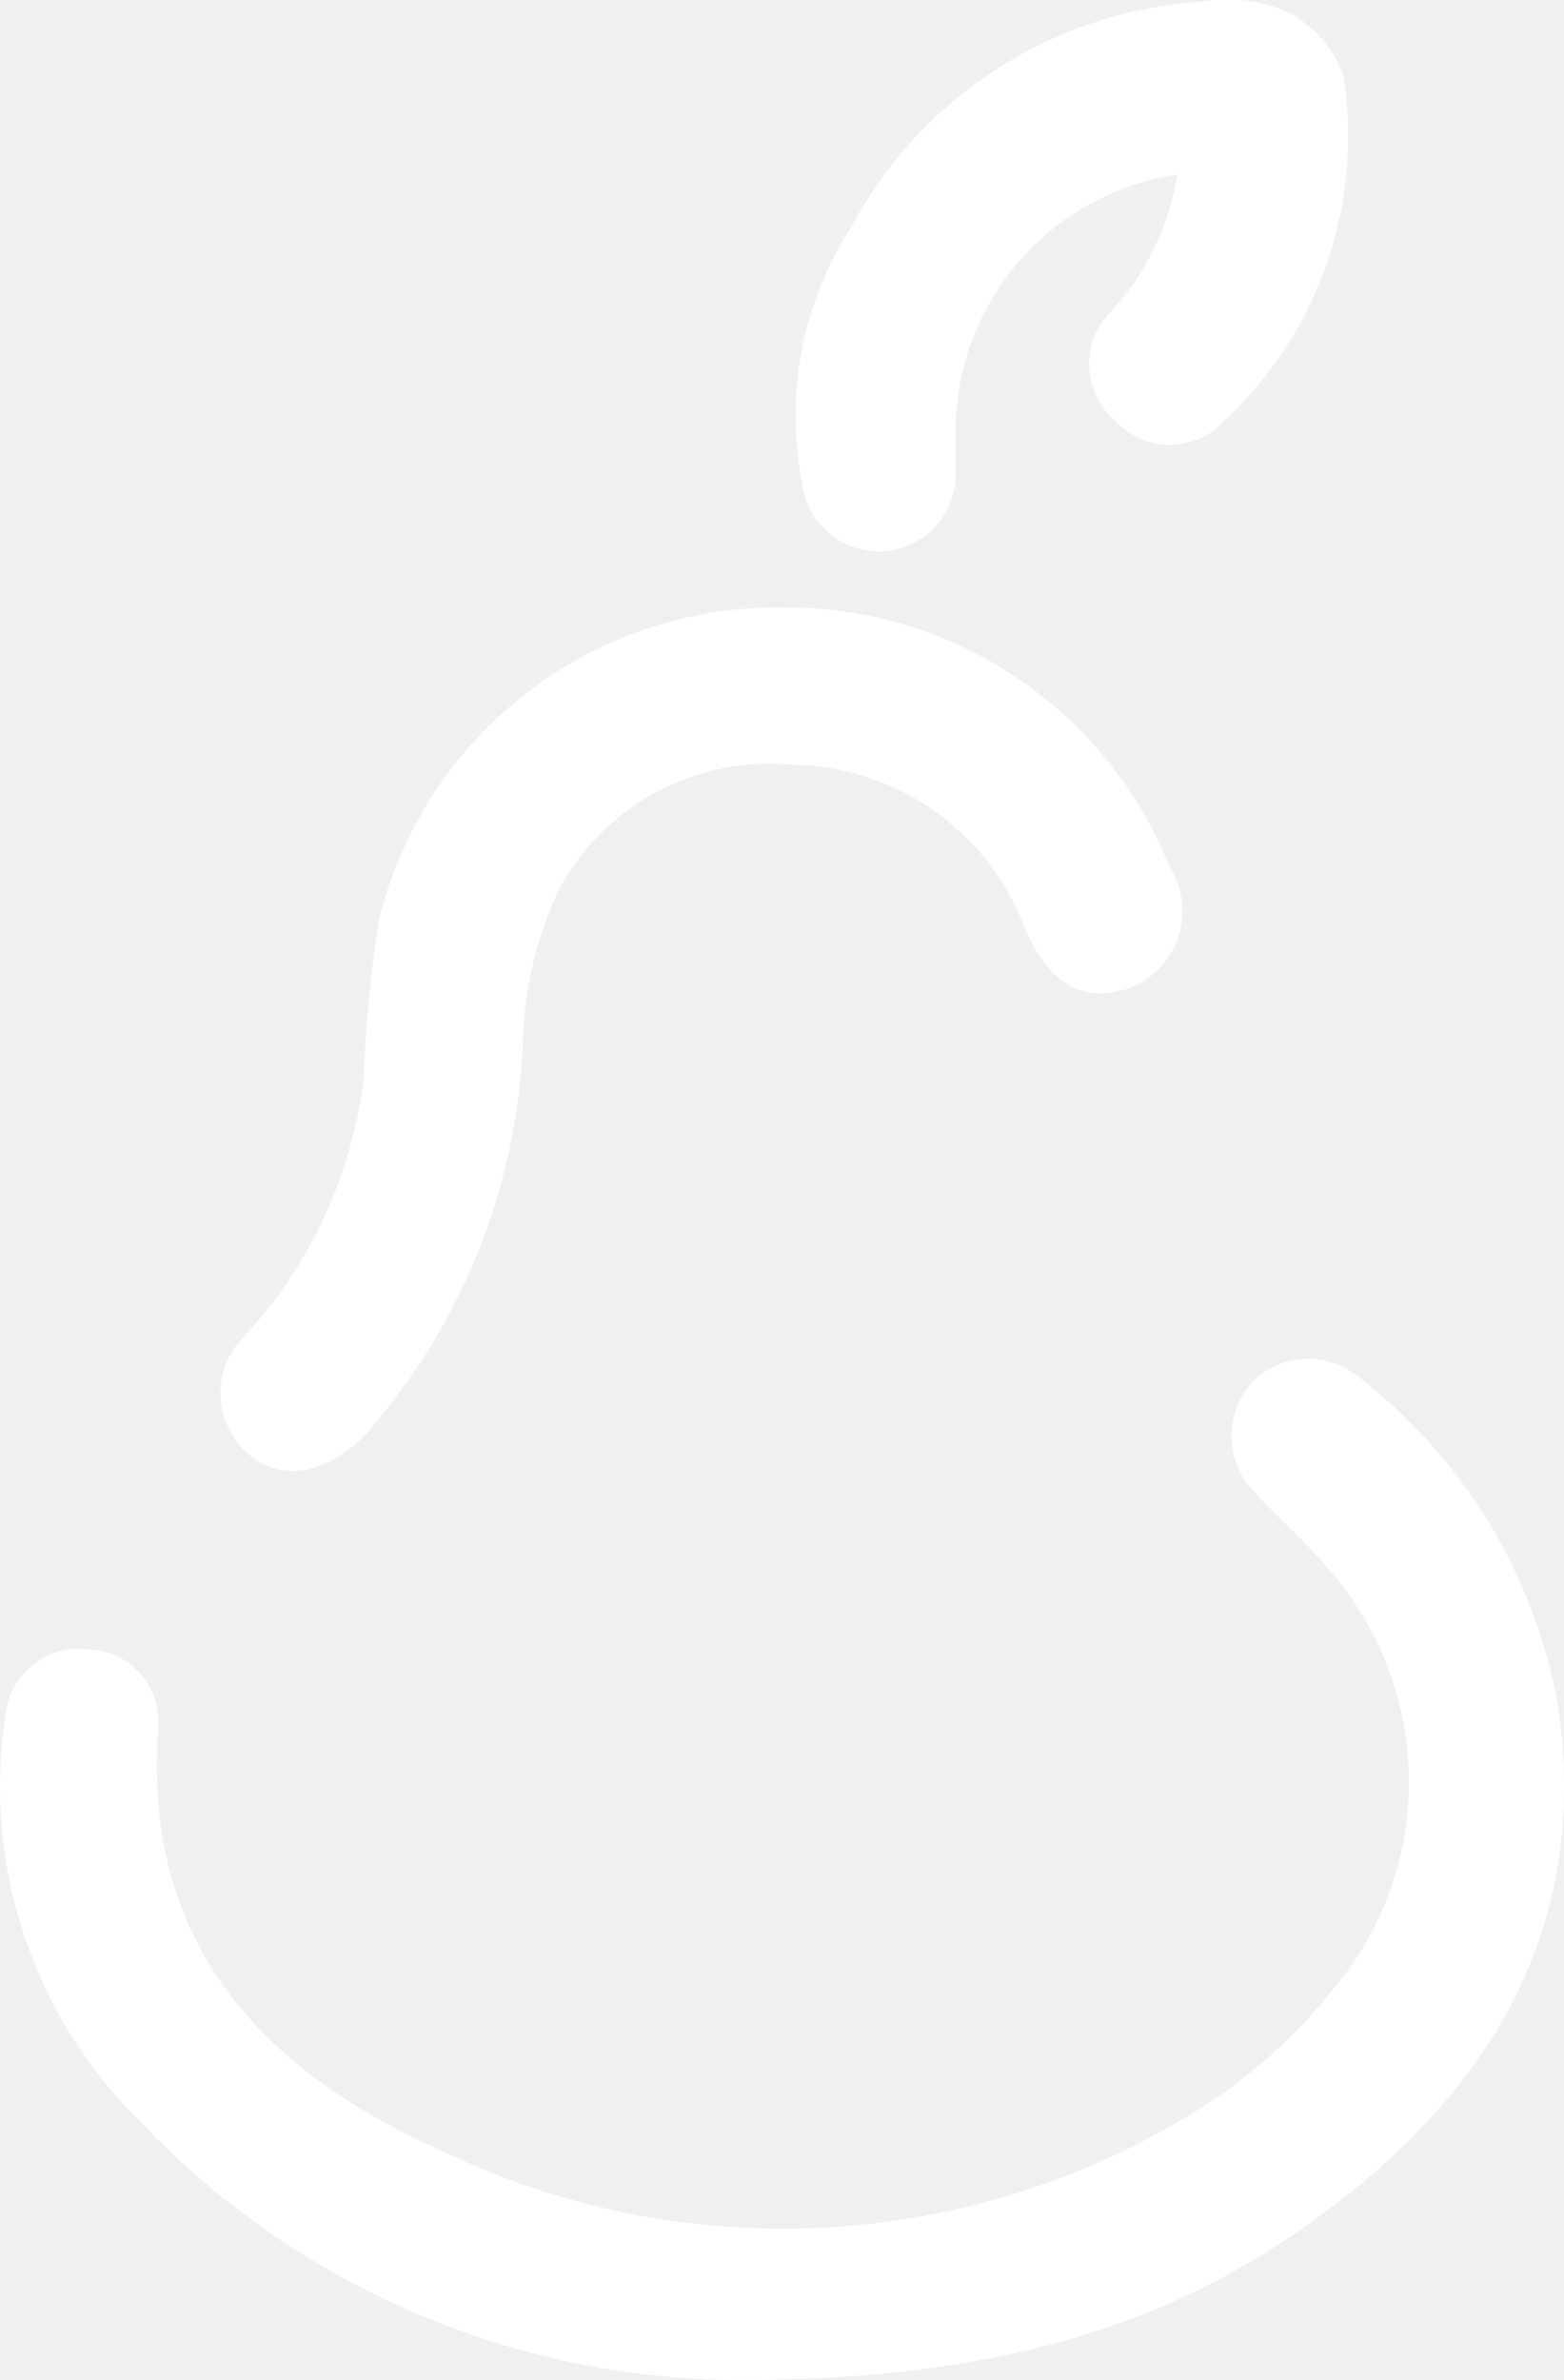
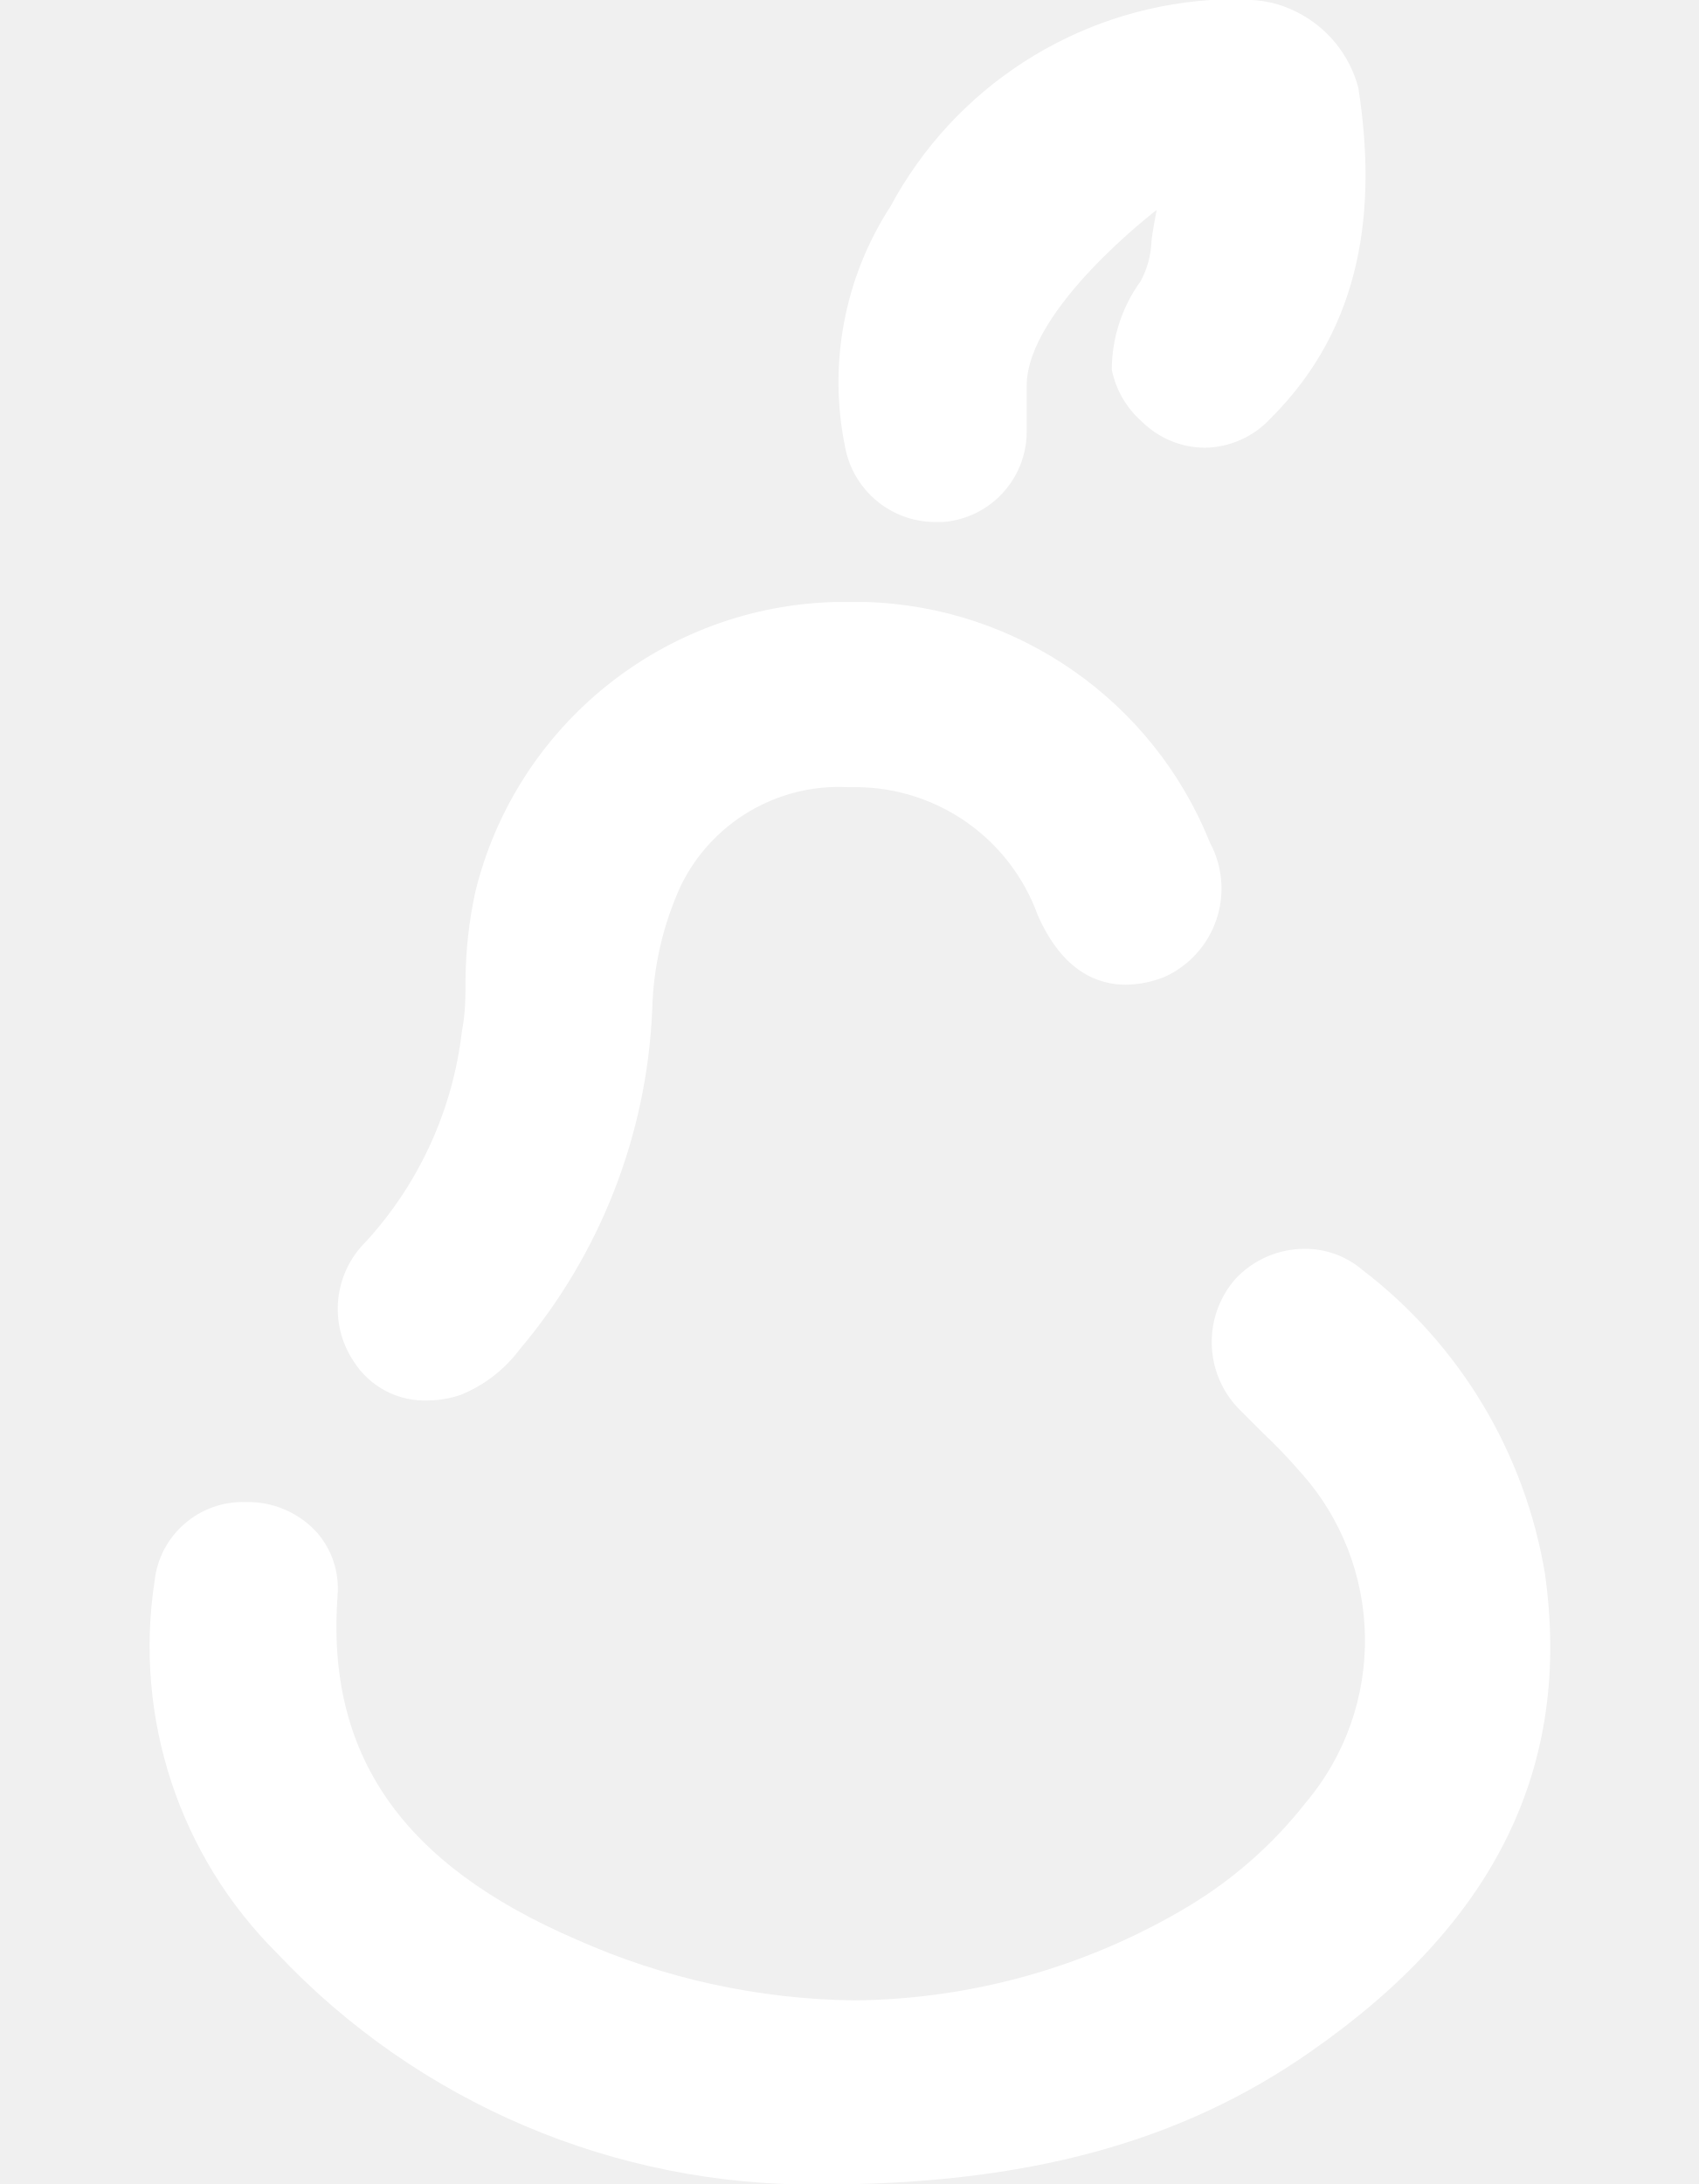
- <svg xmlns="http://www.w3.org/2000/svg" id="Layer_1" data-name="Layer 1" width="26.18" height="39.84" viewBox="0 0 26.18 39.84">
-   <path fill="#fff" d="M19.43,39.92A13.89,13.89,0,0,1,9.26,35.6,7.88,7.88,0,0,1,7,28.8a1.23,1.23,0,0,1,1.36-1.11A1.21,1.21,0,0,1,9.56,29c-.28,3.72,1.86,5.84,4.93,7.17a13.14,13.14,0,0,0,12.31-.67,9,9,0,0,0,2.41-2.1,5.39,5.39,0,0,0-.09-7.09c-.37-.44-.81-.82-1.2-1.24a1.35,1.35,0,0,1-.07-1.83,1.32,1.32,0,0,1,1.78-.13A8.93,8.93,0,0,1,33,28.67c.54,3.88-1.31,6.65-4.34,8.75C26.07,39.22,23.12,39.9,19.43,39.92Z" transform="translate(-6.91 -0.08)" />
-   <path fill="#fff" d="M20.06,10.25a6.9,6.9,0,0,1,6.43,4.34,1.38,1.38,0,0,1-.6,2c-.78.32-1.4,0-1.81-.94a4.23,4.23,0,0,0-3.93-2.77A4,4,0,0,0,16.25,15a6.5,6.5,0,0,0-.59,2.59,10.52,10.52,0,0,1-2.46,6.3,2.19,2.19,0,0,1-.92.72,1.16,1.16,0,0,1-1.45-.47A1.32,1.32,0,0,1,11,22.45a7.68,7.68,0,0,0,2-4.36,22.05,22.05,0,0,1,.25-2.59A6.86,6.86,0,0,1,20.06,10.25Z" transform="translate(-6.91 -0.08)" />
-   <path fill="#fff" d="M26.62,3a4.36,4.36,0,0,0-3.71,4.1c0,.3,0,.6,0,.9a1.29,1.29,0,0,1-2.57.18,5.84,5.84,0,0,1,.82-4.3A7.16,7.16,0,0,1,27,.11a2.61,2.61,0,0,1,1.4.14,1.91,1.91,0,0,1,1,1.1,6.5,6.5,0,0,1-2,5.78,1.23,1.23,0,0,1-1.81,0,1.25,1.25,0,0,1-.05-1.87A4.41,4.41,0,0,0,26.62,3Z" transform="translate(-6.91 -0.08)" />
+ <svg xmlns="http://www.w3.org/2000/svg" id="Layer_1" data-name="Layer 1" width="35" height="45" viewBox="0 0 27.18 42.34">
+   <defs>
+     <style>.cls-1{fill:#fff;}</style>
+   </defs>
+   <path class="cls-1" d="M-134.35,96.56a9.33,9.33,0,0,0-3.54-5.9,1.71,1.71,0,0,0-1.12-.41,1.84,1.84,0,0,0-1.34.58,1.86,1.86,0,0,0,.06,2.52l.47.47a9.88,9.88,0,0,1,.71.74A4.88,4.88,0,0,1-139,101a8.36,8.36,0,0,1-2.27,2,12.82,12.82,0,0,1-6.47,1.82,13.6,13.6,0,0,1-5.39-1.18c-3.39-1.46-4.86-3.59-4.63-6.68a1.65,1.65,0,0,0-.4-1.21,1.81,1.81,0,0,0-1.27-.59h-.11a1.72,1.72,0,0,0-1.77,1.54,8.39,8.39,0,0,0,2.38,7.21,14.27,14.27,0,0,0,10.53,4.48h0c4,0,7-.82,9.51-2.58C-135.31,103.32-133.83,100.29-134.35,96.56Z" transform="translate(161.43 -66.04)" />
+   <path class="cls-1" d="M-156,93.19a2,2,0,0,0,.63-.11,2.69,2.69,0,0,0,1.14-.88,10.91,10.91,0,0,0,2.57-6.59,6.15,6.15,0,0,1,.55-2.39,3.41,3.41,0,0,1,3.24-1.92h.19a3.76,3.76,0,0,1,3.49,2.47c.49,1.13,1.2,1.36,1.71,1.36a2.09,2.09,0,0,0,.75-.15,1.88,1.88,0,0,0,.88-2.61,7.43,7.43,0,0,0-6.68-4.66h-.56a7.38,7.38,0,0,0-7,5.62,8.35,8.35,0,0,0-.19,1.7c0,.32,0,.65-.07,1a7.28,7.28,0,0,1-1.86,4.08,1.83,1.83,0,0,0-.24,2.32A1.63,1.63,0,0,0-156,93.19Z" transform="translate(161.43 -66.04)" />
+   <path class="cls-1" d="M-146.19,76.16h.17a1.76,1.76,0,0,0,1.62-1.73c0-.17,0-.35,0-.52s0-.26,0-.39c0-1.49,2.52-3.41,2.52-3.41s-.09.46-.1.61a1.78,1.78,0,0,1-.21.77,2.94,2.94,0,0,0-.56,1.72,1.82,1.82,0,0,0,.58,1,1.75,1.75,0,0,0,1.22.51,1.77,1.77,0,0,0,1.28-.57c1.8-1.79,2.06-4.09,1.7-6.41a2.3,2.3,0,0,0-1.2-1.47,2.14,2.14,0,0,0-1.08-.23c-.2,0-.4,0-.59,0a7.63,7.63,0,0,0-6.2,4,6.26,6.26,0,0,0-.88,4.67A1.78,1.78,0,0,0-146.19,76.16Z" transform="translate(161.43 -66.04)" />
</svg>
